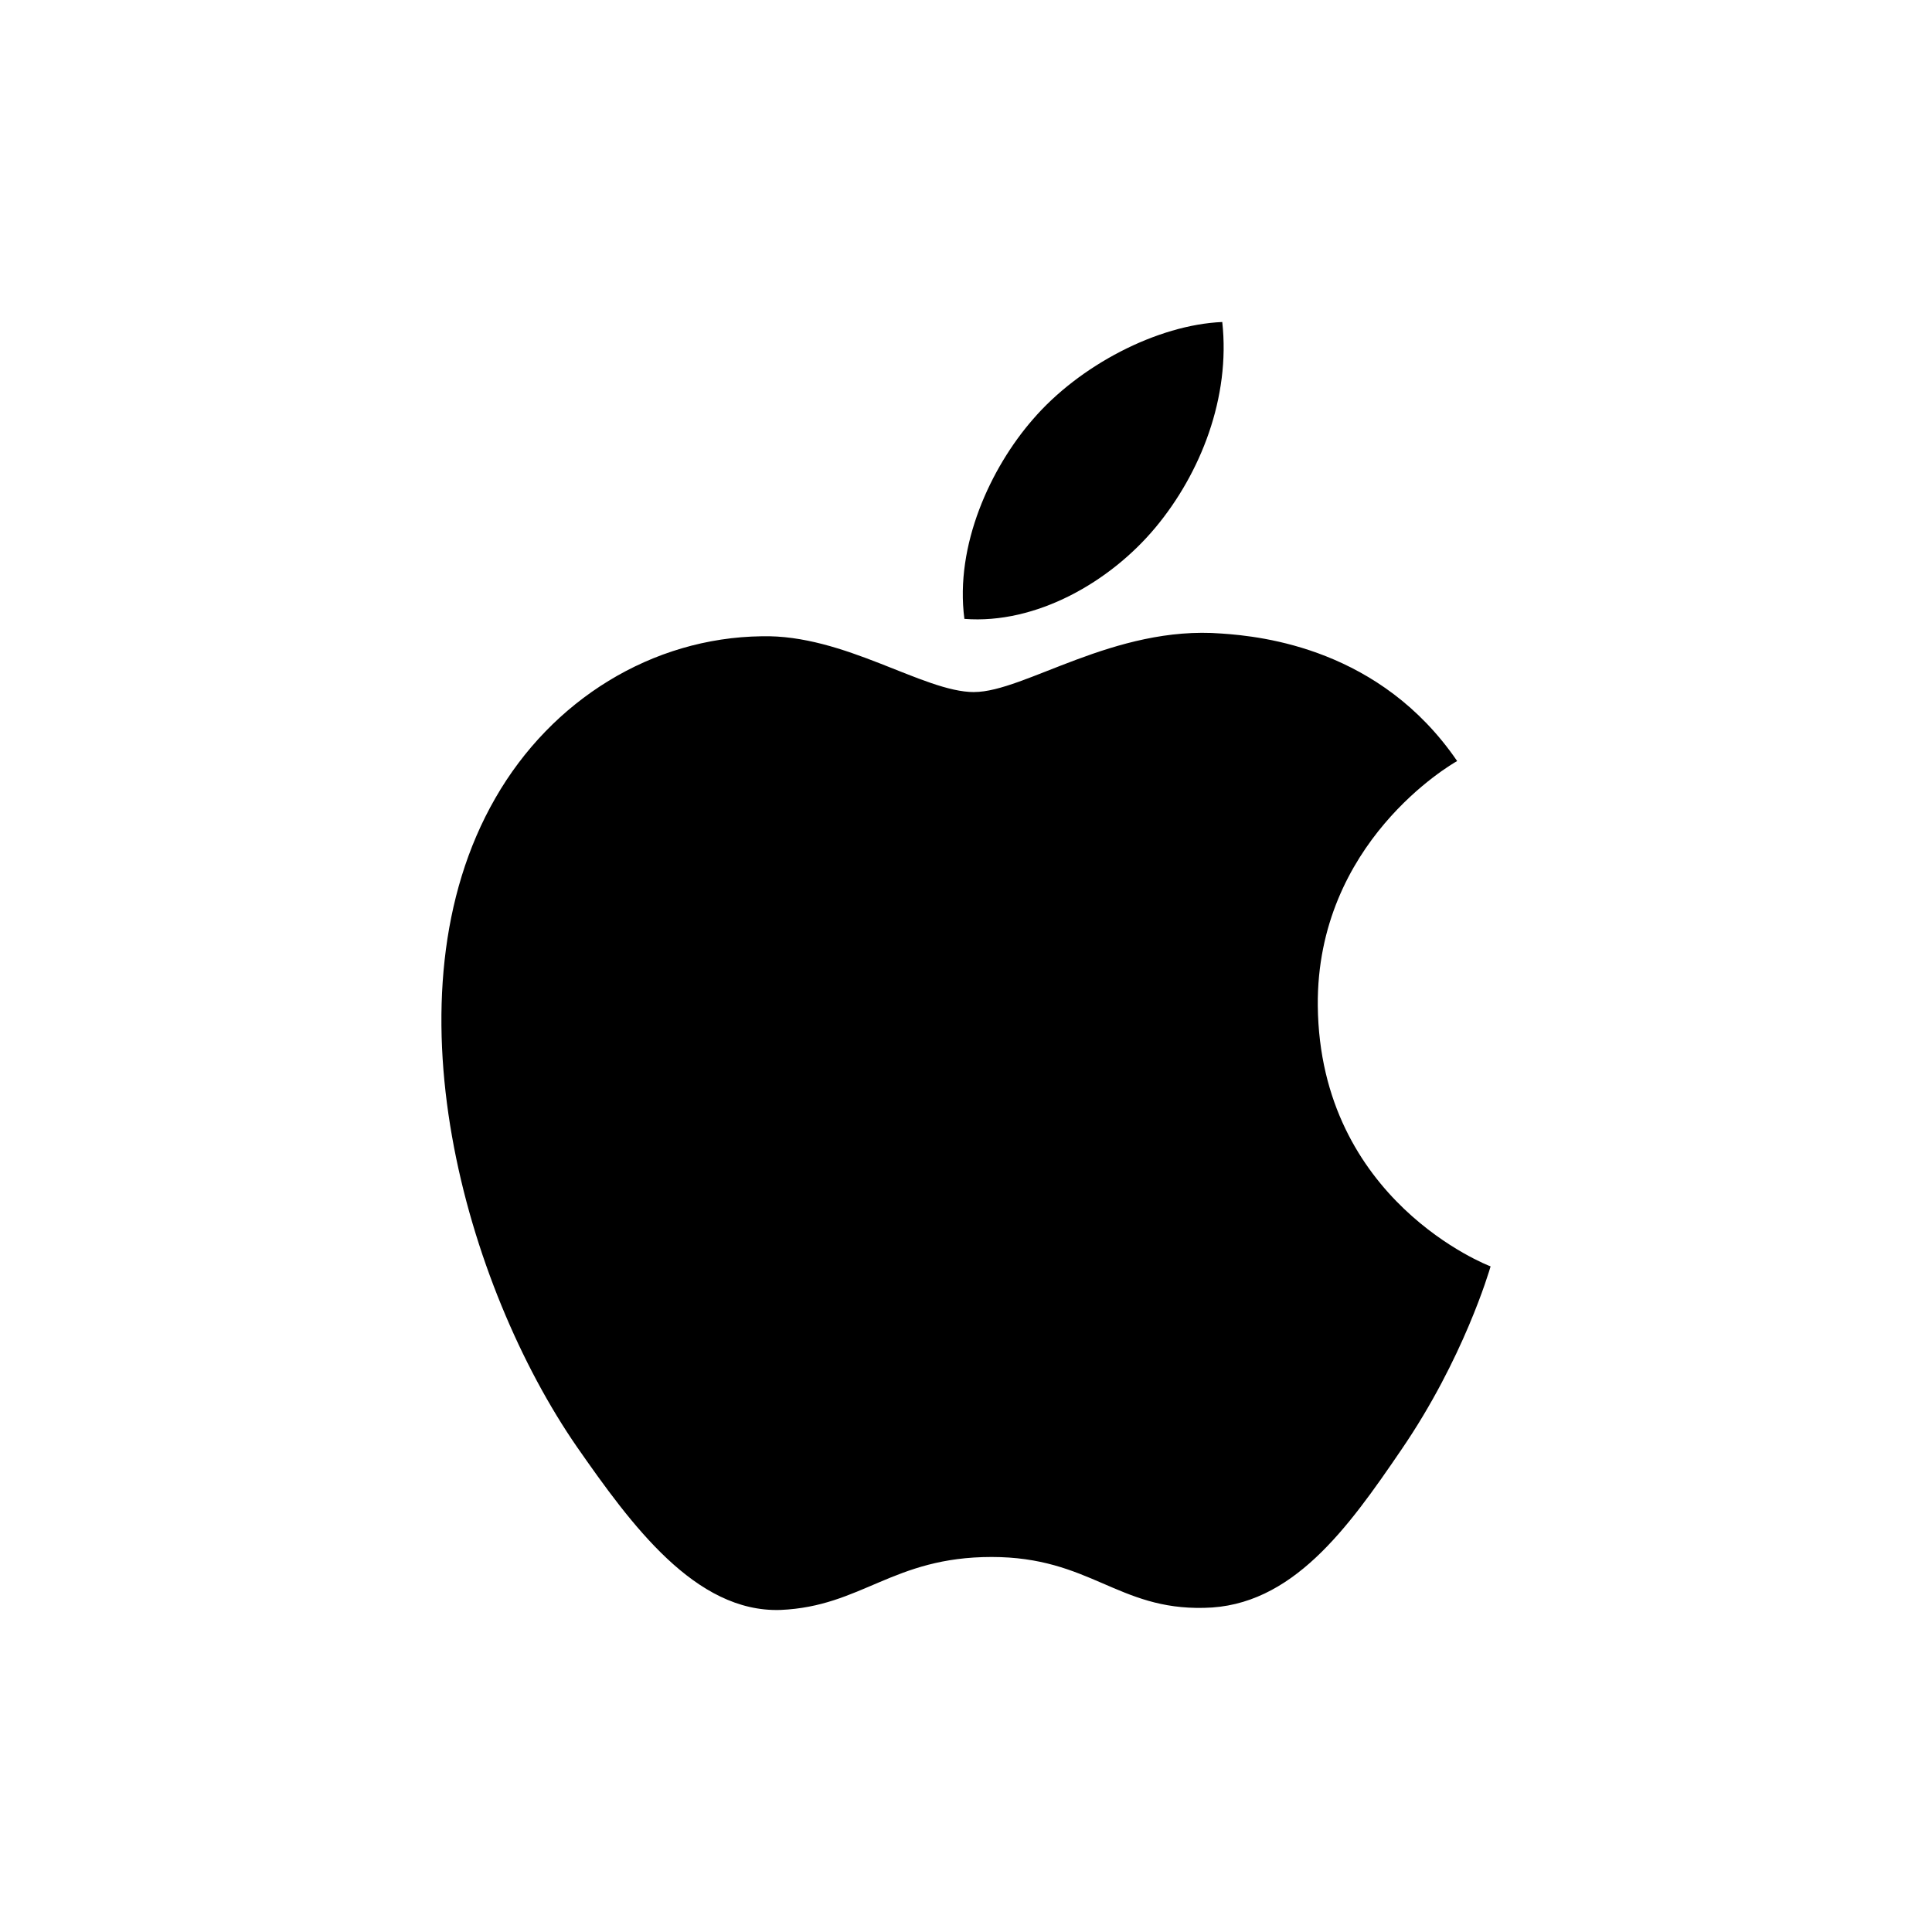
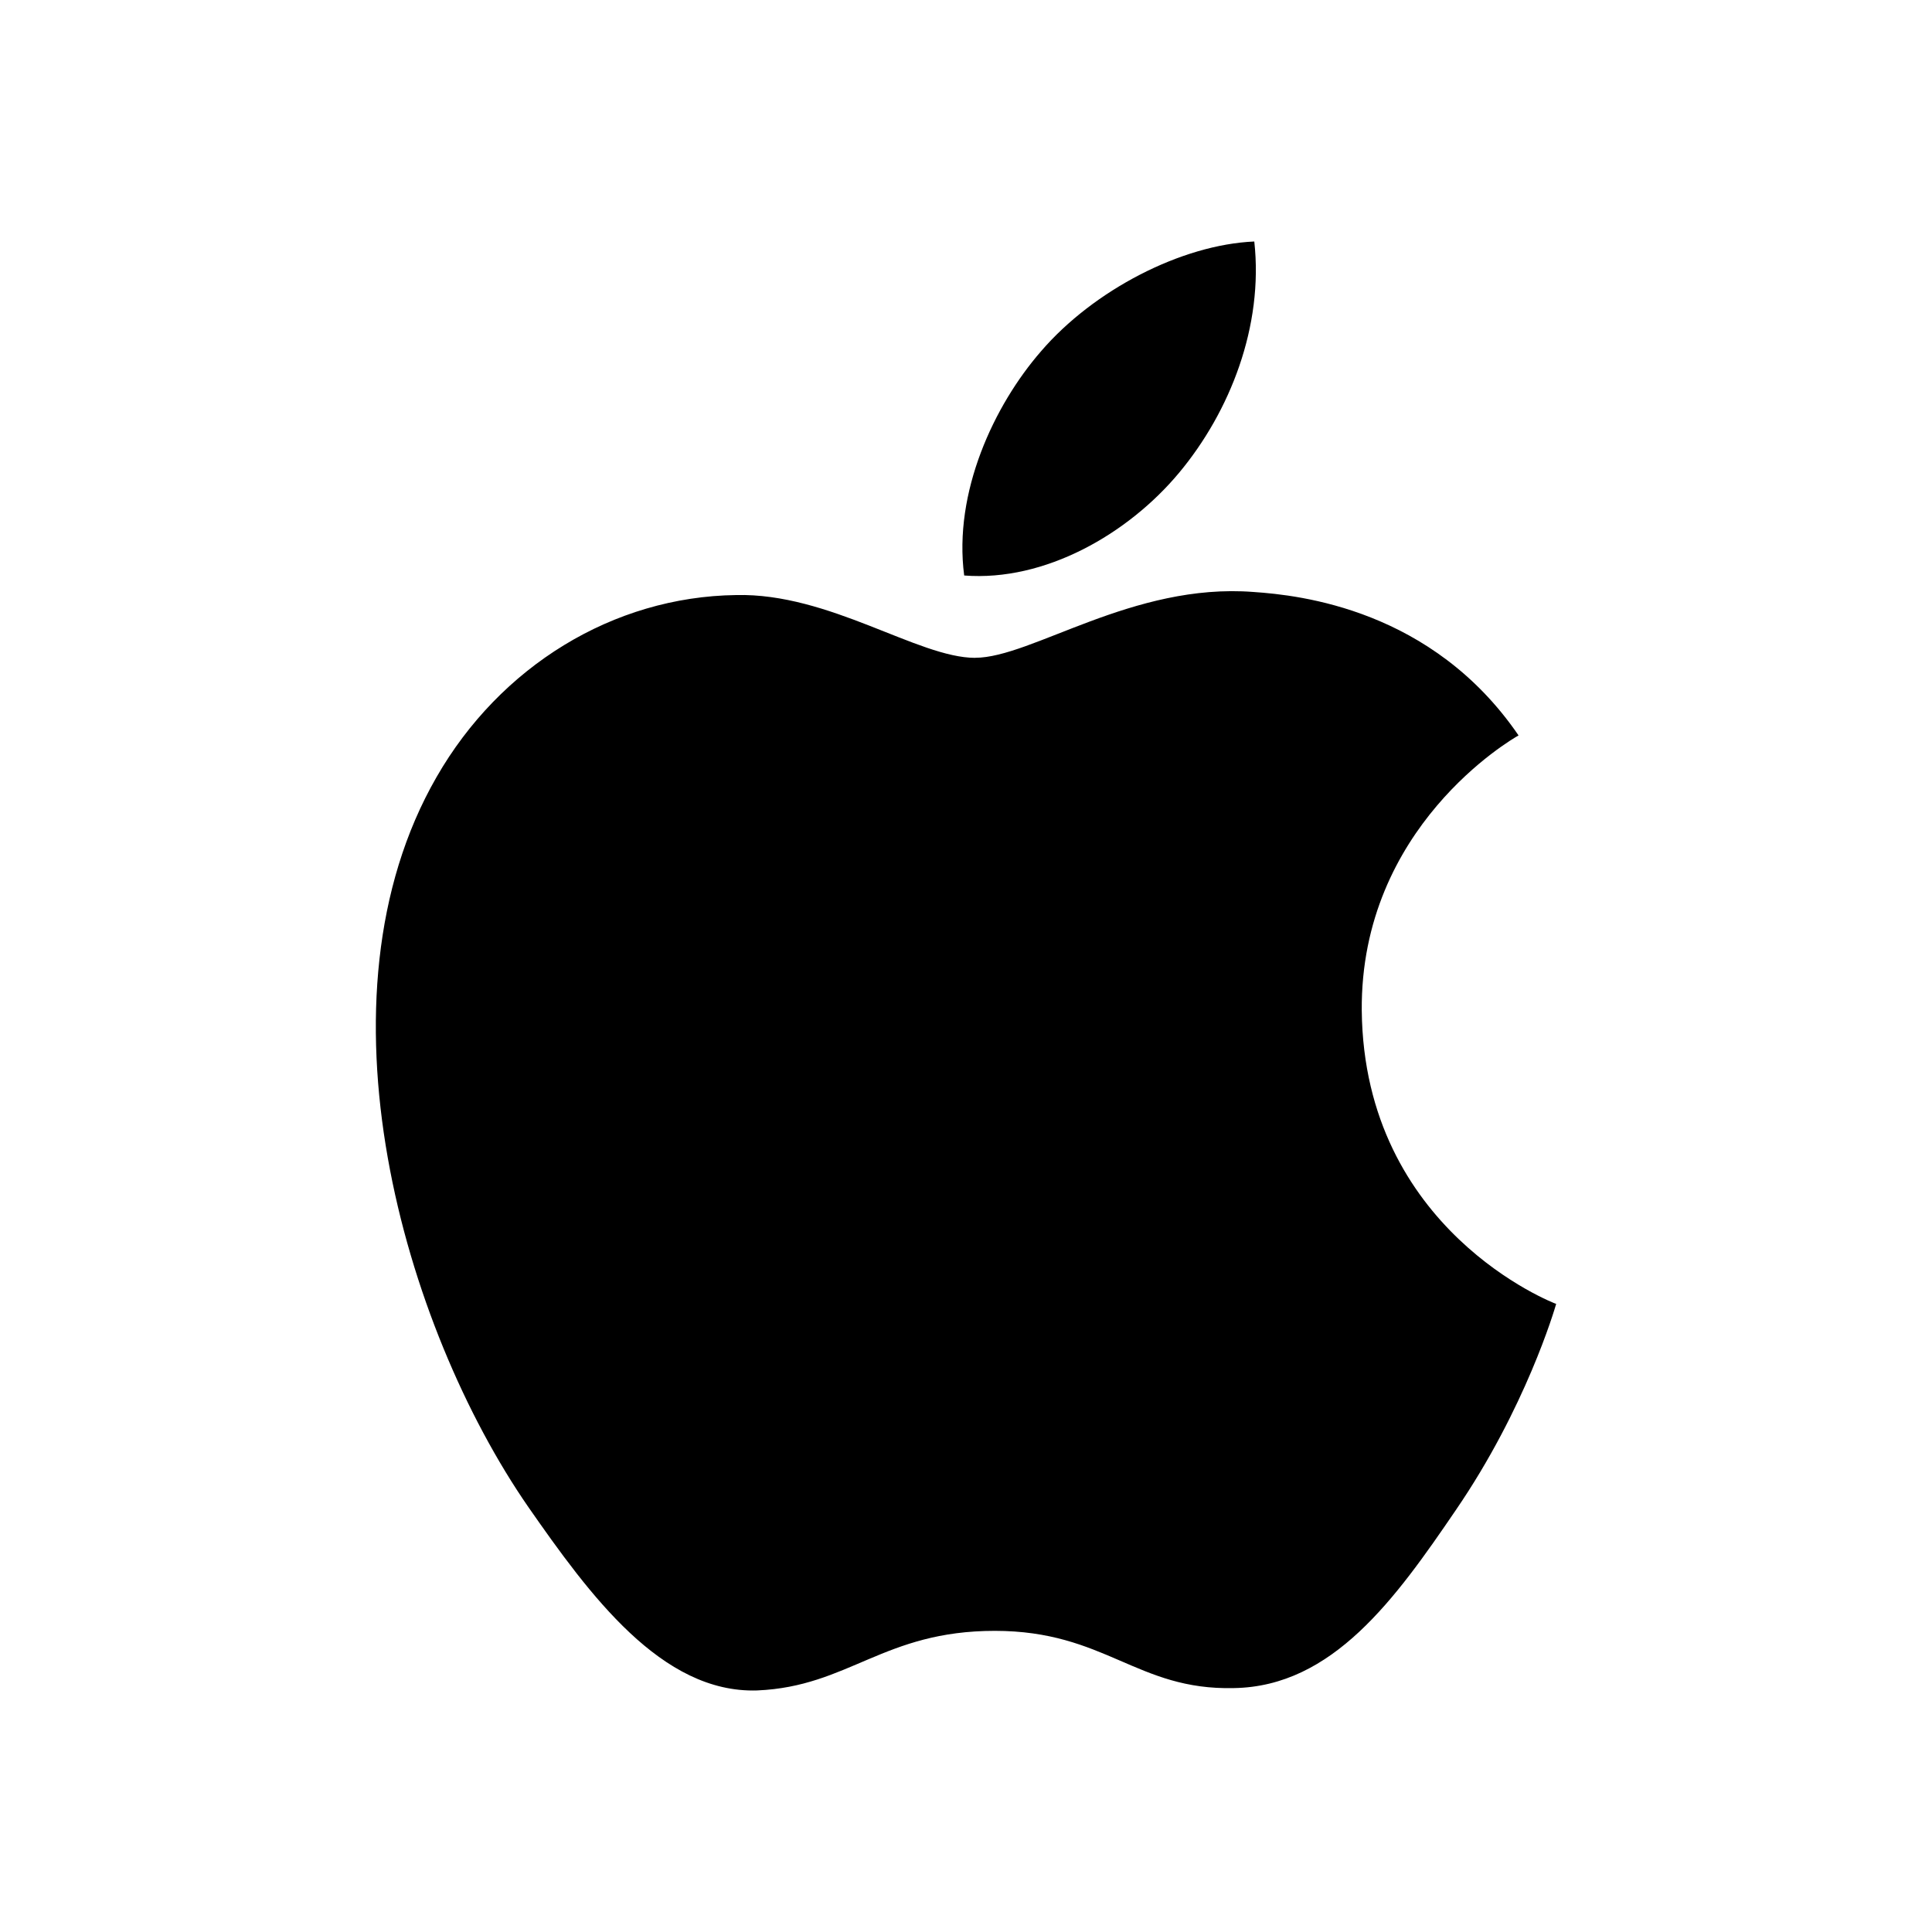
- <svg xmlns="http://www.w3.org/2000/svg" viewBox="-6 -6 36 36">
-   <rect x="-6" y="-6" width="36" height="36" fill="#fff" />
+ <svg xmlns="http://www.w3.org/2000/svg" viewBox="-4 -4 32 32">
+   <rect x="-4" y="-4" width="32" height="32" fill="#fff" />
  <path d="M12.152 6.896c-.948 0-2.415-1.078-3.96-1.04-2.04.027-3.91 1.183-4.961 3.014-2.117 3.675-.546 9.103 1.519 12.09 1.013 1.454 2.208 3.09 3.792 3.039 1.52-.065 2.09-.987 3.935-.987 1.831 0 2.35.987 3.96.948 1.637-.026 2.676-1.48 3.676-2.948 1.156-1.688 1.636-3.325 1.662-3.415-.039-.013-3.182-1.221-3.22-4.857-.026-3.04 2.48-4.494 2.597-4.559-1.429-2.09-3.623-2.324-4.39-2.376-2-.156-3.675 1.09-4.61 1.09zM15.53 3.83c.843-1.012 1.4-2.427 1.245-3.83-1.207.052-2.662.805-3.532 1.818-.78.896-1.454 2.338-1.273 3.714 1.338.104 2.715-.688 3.559-1.701" fill="#000000" />
</svg>
